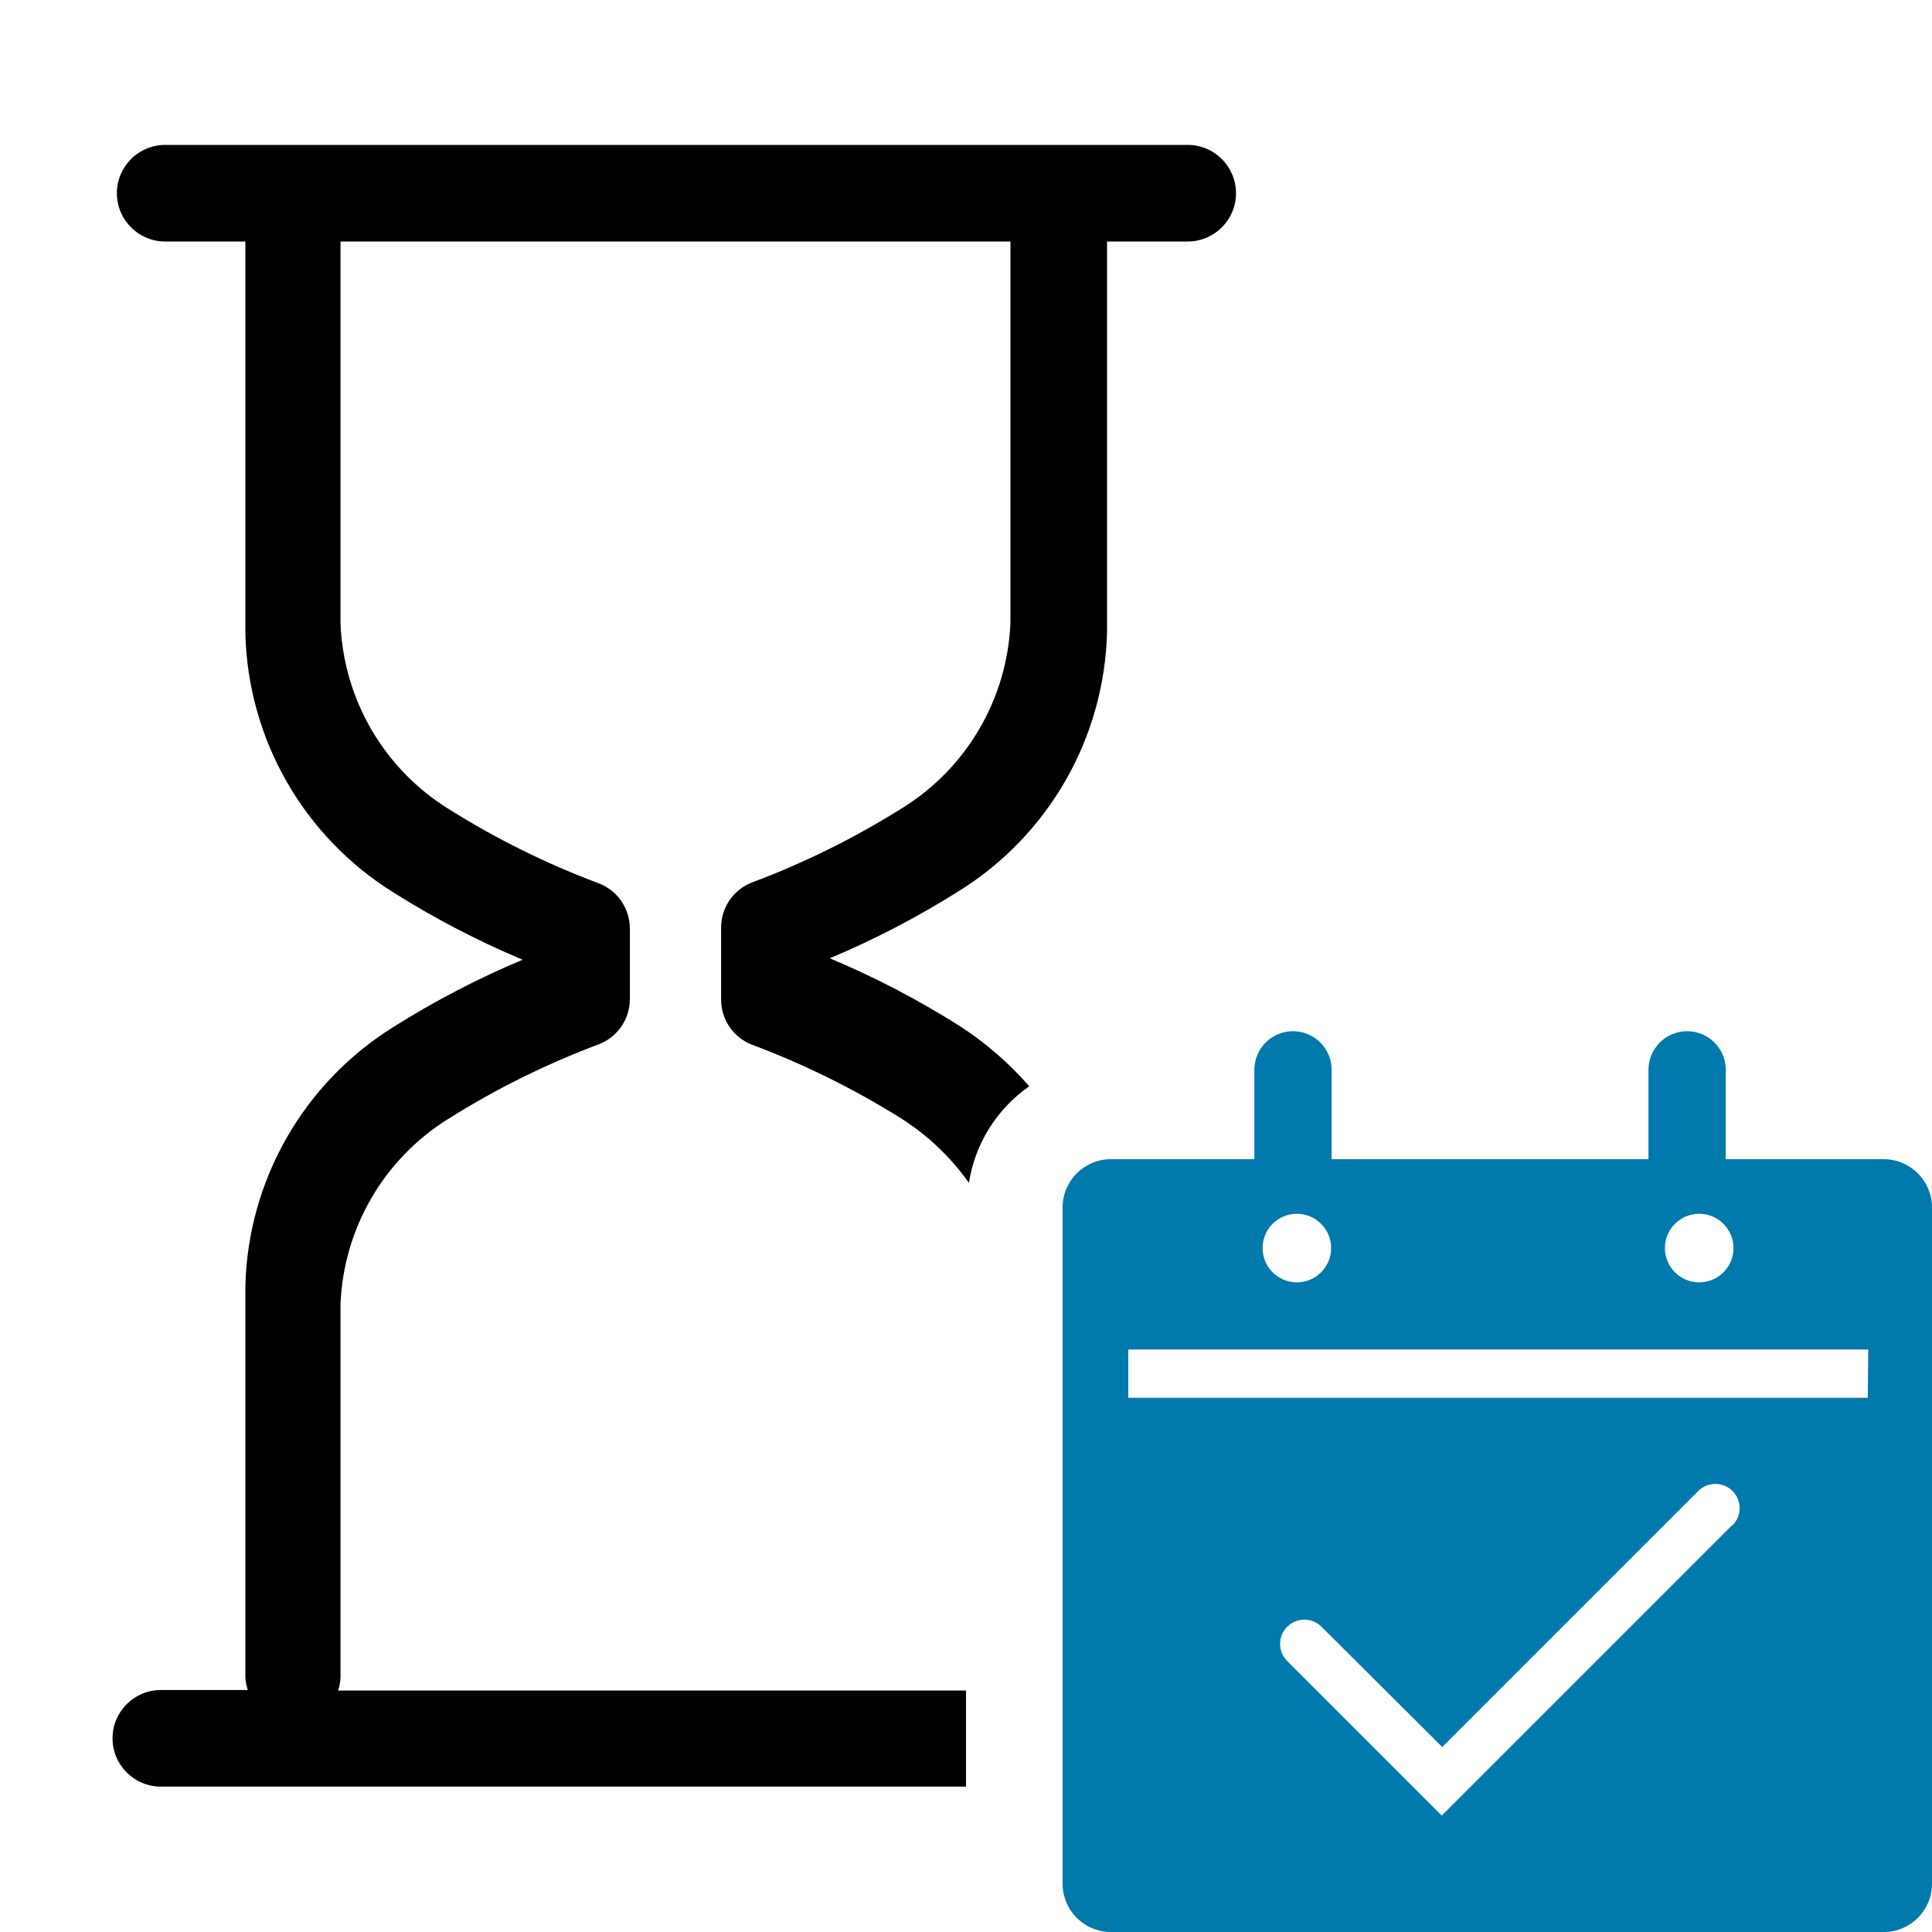
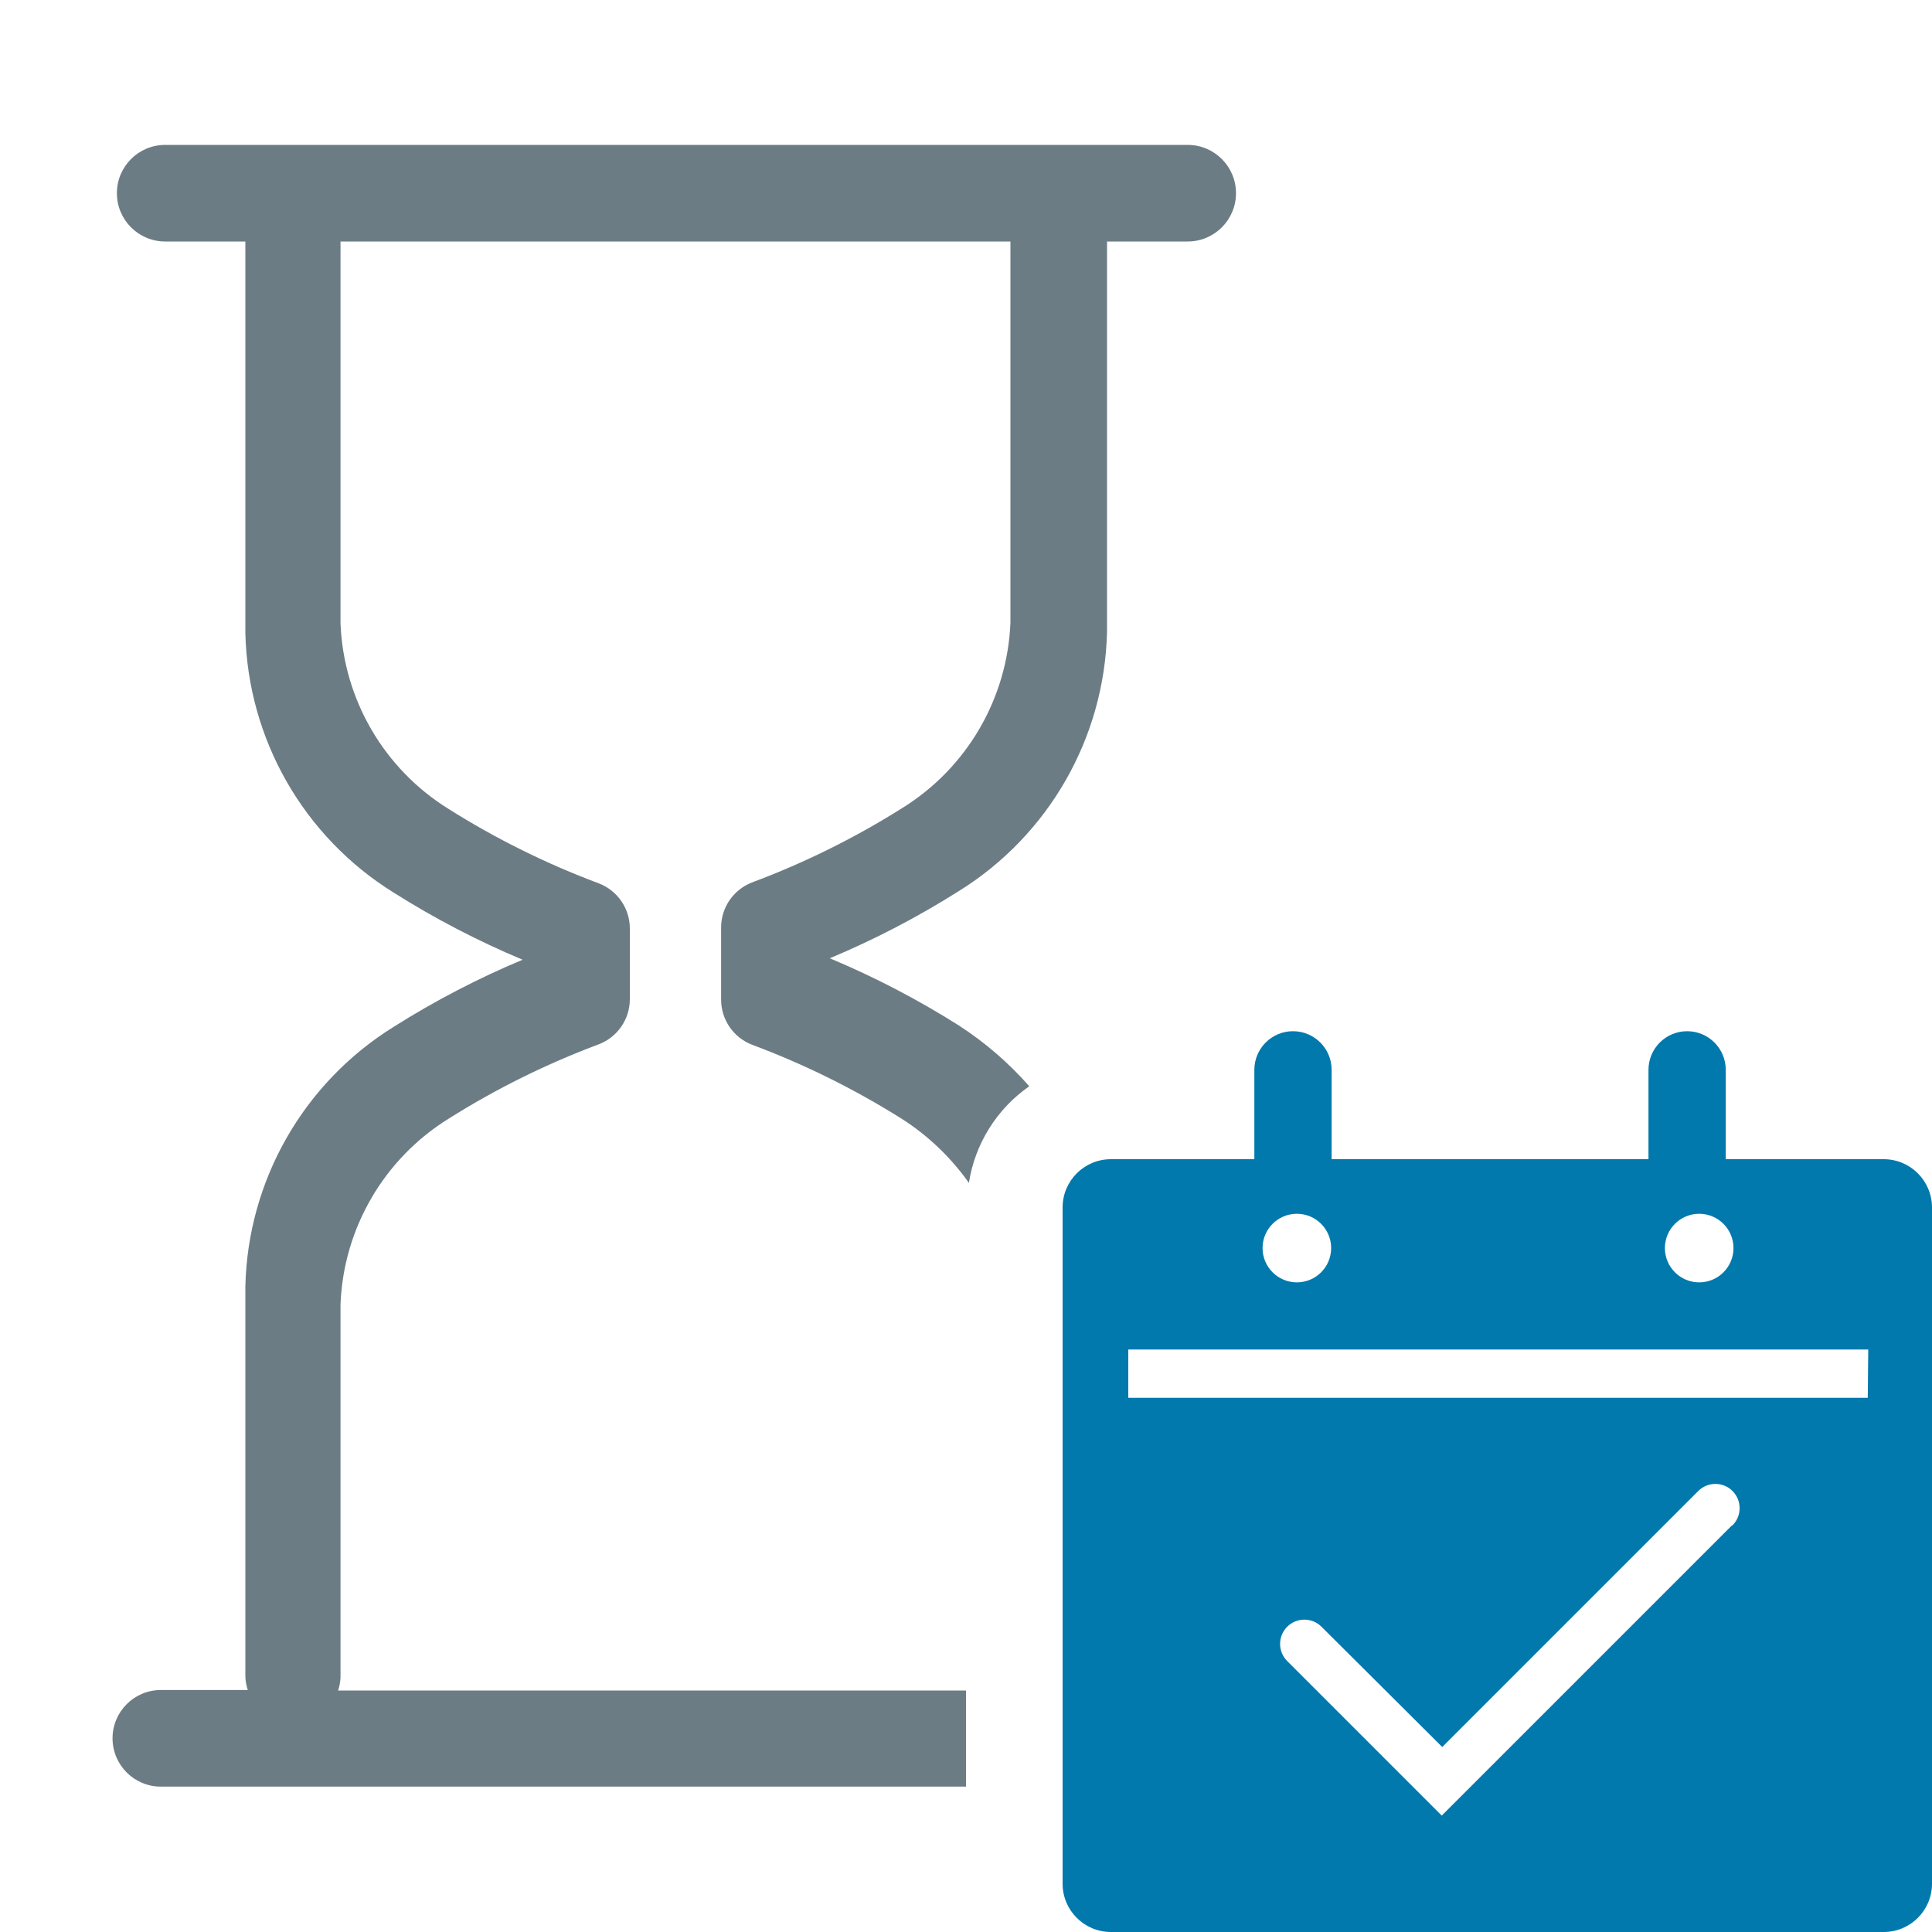
<svg xmlns="http://www.w3.org/2000/svg" viewBox="0 0 40 40">
-   <g id="c94b9719-d73c-4e1c-bfa2-900cda876d5b" data-name="icon">
-     <path d="M20,35H7a1,1,0,0,0,.05-.27V27a4.74,4.74,0,0,1,2.24-3.84,17.16,17.16,0,0,1,3.11-1.54,1,1,0,0,0,.64-.93V19.22a1,1,0,0,0-.64-.93,17.16,17.16,0,0,1-3.11-1.54,4.74,4.74,0,0,1-2.24-3.84V5s0,0,0,0H20.92s0,0,0,0v7.89a4.74,4.74,0,0,1-2.24,3.84,17.16,17.16,0,0,1-3.11,1.54,1,1,0,0,0-.64.93V20.7a1,1,0,0,0,.64.93,17.15,17.15,0,0,1,3.11,1.54,5,5,0,0,1,1.38,1.32,3,3,0,0,1,1.25-2,6.86,6.86,0,0,0-1.46-1.26,18.25,18.25,0,0,0-2.67-1.39,18.22,18.22,0,0,0,2.67-1.39,6.5,6.5,0,0,0,3.07-5.37V5h1.67a1,1,0,1,0,0-2H3.42a1,1,0,0,0,0,2H5.08v8.11a6.5,6.5,0,0,0,3.07,5.37,18.22,18.22,0,0,0,2.67,1.39,18.25,18.25,0,0,0-2.67,1.39,6.5,6.5,0,0,0-3.07,5.37v8.09a1,1,0,0,0,.05.27H3.33a1,1,0,0,0,0,2H20Z" fill="black" />
-     <path d="M39,24H35.73V22.15a.8.8,0,0,0-1.6,0V24H27.57V22.15a.8.8,0,0,0-1.6,0V24H23a1,1,0,0,0-1,1V39a1,1,0,0,0,1,1H39a1,1,0,0,0,1-1V25A1,1,0,0,0,39,24Zm-3.82,1.13a.71.71,0,1,1-.71.71A.71.71,0,0,1,35.18,25.13Zm-8.33,0a.71.71,0,1,1-.71.71A.71.71,0,0,1,26.84,25.13Zm9,6.46-6,6-3.2-3.2a.5.5,0,0,1,.71-.71l2.5,2.49,5.3-5.3a.5.5,0,0,1,.71.71Zm2.82-2.65H23.36v-1H38.68Z" fill="#0079ad" />
+   <g id="wait-until-date" data-name="icon">
+     <path fill="hsl(200, 10%, 47%)" d="M20 35H7a1 1 0 0 0 .05-.27V27a4.74 4.74 0 0 1 2.24-3.84 17 17 0 0 1 3.11-1.54 1 1 0 0 0 .64-.93v-1.47a1 1 0 0 0-.64-.93 17 17 0 0 1-3.11-1.54 4.74 4.74 0 0 1-2.24-3.84V5h13.87v7.89a4.74 4.74 0 0 1-2.24 3.84 17 17 0 0 1-3.11 1.54 1 1 0 0 0-.64.93v1.5a1 1 0 0 0 .64.93 17 17 0 0 1 3.11 1.54 5 5 0 0 1 1.38 1.32 3 3 0 0 1 1.25-2 7 7 0 0 0-1.46-1.26 18 18 0 0 0-2.67-1.39 18 18 0 0 0 2.67-1.39 6.5 6.5 0 0 0 3.07-5.37V5h1.67a1 1 0 1 0 0-2H3.42a1 1 0 0 0 0 2h1.66v8.11a6.5 6.5 0 0 0 3.07 5.37 18 18 0 0 0 2.67 1.39 18 18 0 0 0-2.67 1.39 6.5 6.5 0 0 0-3.07 5.37v8.09a1 1 0 0 0 .05.27h-1.8a1 1 0 0 0 0 2H20Z" />
+     <path fill="hsl(198, 99%, 34%)" d="M39 24h-3.27v-1.85a.8.8 0 0 0-1.6 0V24h-6.56v-1.85a.8.8 0 0 0-1.6 0V24H23a1 1 0 0 0-1 1v14a1 1 0 0 0 1 1h16a1 1 0 0 0 1-1V25a1 1 0 0 0-1-1m-3.82 1.13a.71.71 0 1 1-.71.71.71.71 0 0 1 .71-.71m-8.33 0a.71.71 0 1 1-.71.71.71.71 0 0 1 .7-.71Zm9 6.46-6 6-3.2-3.2a.5.5 0 0 1 .71-.71l2.5 2.49 5.3-5.3a.5.5 0 0 1 .71.71Zm2.82-2.65H23.36v-1h15.32Z" />
  </g>
</svg>
